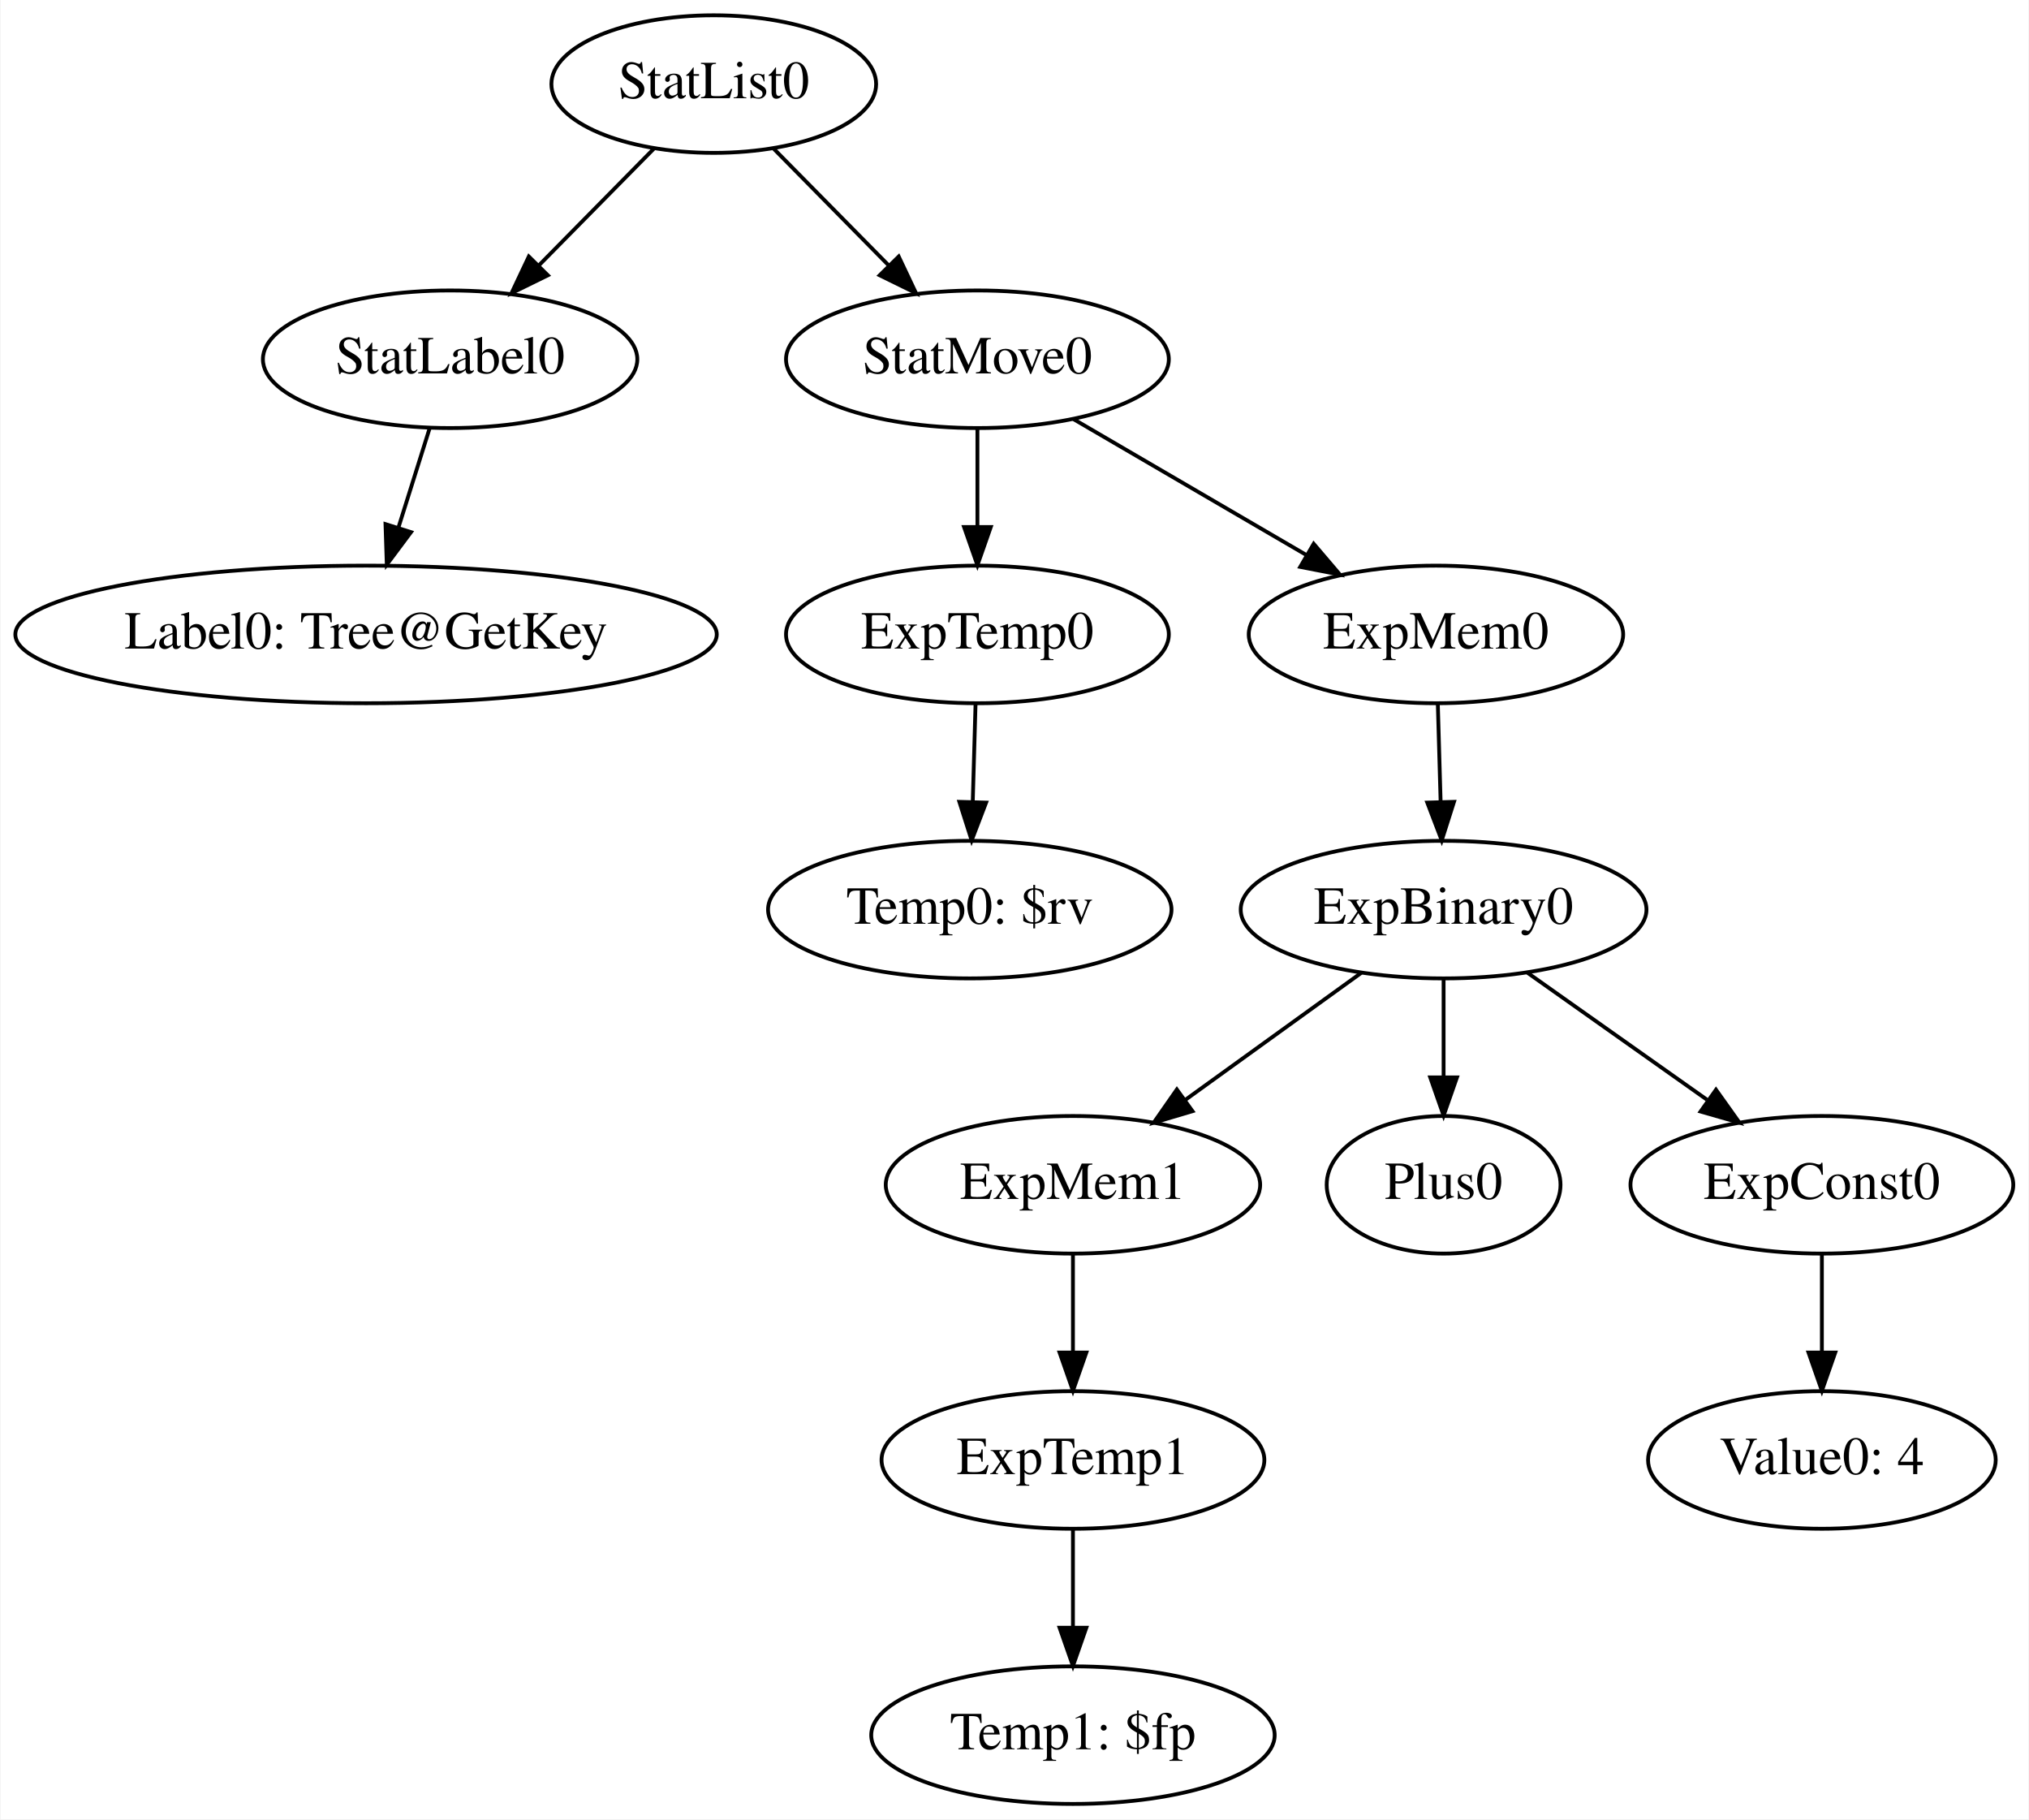
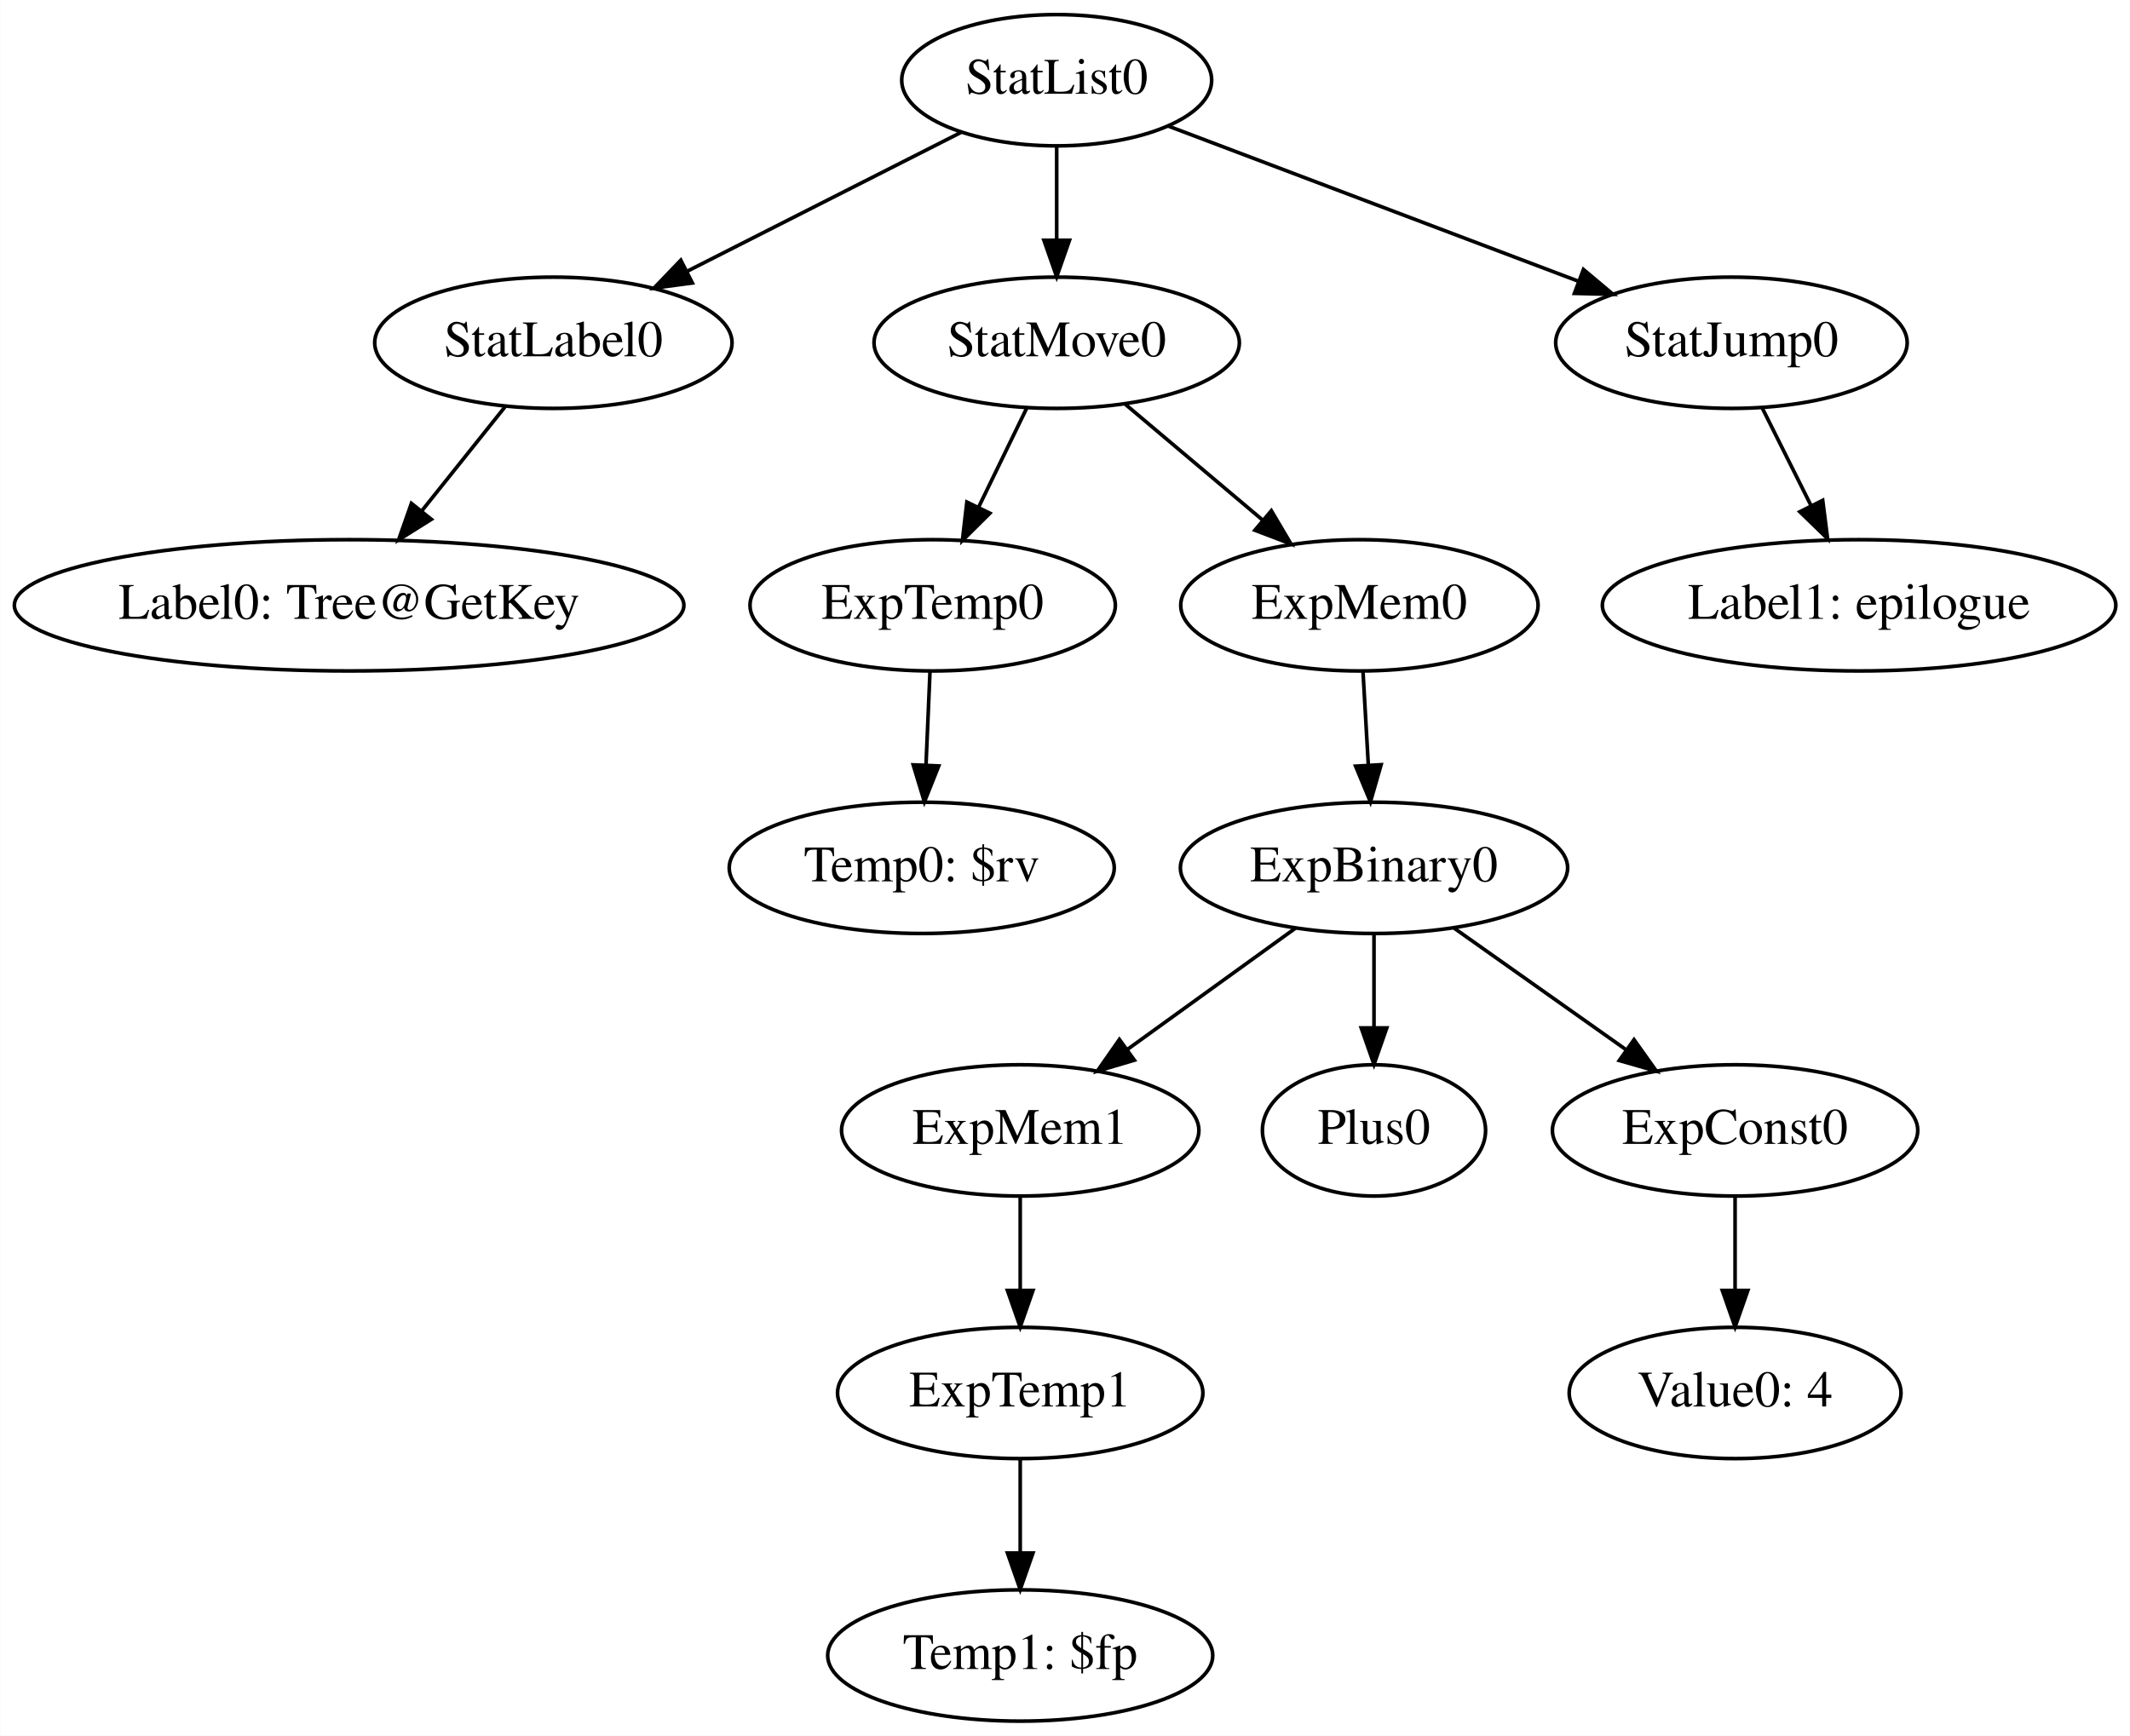
- <svg xmlns="http://www.w3.org/2000/svg" width="531pt" height="476pt" viewBox="0.00 0.00 530.69 476.00">
+ <svg xmlns="http://www.w3.org/2000/svg" width="584pt" height="476pt" viewBox="0.00 0.00 583.84 476.00">
  <g id="graph0" class="graph" transform="scale(1 1) rotate(0) translate(4 472)">
-     <polygon fill="white" stroke="none" points="-4,4 -4,-472 526.687,-472 526.687,4 -4,4" />
+     <polygon fill="white" stroke="none" points="-4,4 -4,-472 579.836,-472 579.836,4 -4,4" />
    <g id="node1" class="node">
-       <ellipse fill="none" stroke="black" cx="371.642" cy="-306" rx="48.993" ry="18" />
-       <text text-anchor="middle" x="371.642" y="-302.3" font-family="Times,serif" font-size="14.00">ExpMem0</text>
+       <ellipse fill="none" stroke="black" cx="368.642" cy="-306" rx="48.993" ry="18" />
+       <text text-anchor="middle" x="368.642" y="-302.3" font-family="Times,serif" font-size="14.00">ExpMem0</text>
    </g>
    <g id="node2" class="node">
-       <ellipse fill="none" stroke="black" cx="373.642" cy="-234" rx="53.091" ry="18" />
-       <text text-anchor="middle" x="373.642" y="-230.3" font-family="Times,serif" font-size="14.00">ExpBinary0</text>
+       <ellipse fill="none" stroke="black" cx="372.642" cy="-234" rx="53.091" ry="18" />
+       <text text-anchor="middle" x="372.642" y="-230.3" font-family="Times,serif" font-size="14.00">ExpBinary0</text>
    </g>
    <g id="edge1" class="edge">
-       <path fill="none" stroke="black" d="M372.136,-287.697C372.357,-279.983 372.622,-270.712 372.867,-262.112" />
-       <polygon fill="black" stroke="black" points="376.366,-262.2 373.153,-252.104 369.369,-262 376.366,-262.2" />
+       <path fill="none" stroke="black" d="M369.631,-287.697C370.071,-279.983 370.601,-270.712 371.093,-262.112" />
+       <polygon fill="black" stroke="black" points="374.588,-262.288 371.664,-252.104 367.6,-261.888 374.588,-262.288" />
    </g>
    <g id="node3" class="node">
-       <ellipse fill="none" stroke="black" cx="276.642" cy="-162" rx="48.993" ry="18" />
-       <text text-anchor="middle" x="276.642" y="-158.3" font-family="Times,serif" font-size="14.00">ExpMem1</text>
+       <ellipse fill="none" stroke="black" cx="275.642" cy="-162" rx="48.993" ry="18" />
+       <text text-anchor="middle" x="275.642" y="-158.3" font-family="Times,serif" font-size="14.00">ExpMem1</text>
    </g>
-     <g id="edge9" class="edge">
-       <path fill="none" stroke="black" d="M352.114,-217.465C338.584,-207.7 320.946,-194.972 306.125,-184.276" />
-       <polygon fill="black" stroke="black" points="307.933,-181.265 297.775,-178.251 303.836,-186.941 307.933,-181.265" />
+     <g id="edge11" class="edge">
+       <path fill="none" stroke="black" d="M351.114,-217.465C337.584,-207.7 319.946,-194.972 305.125,-184.276" />
+       <polygon fill="black" stroke="black" points="306.933,-181.265 296.775,-178.251 302.836,-186.941 306.933,-181.265" />
+     </g>
+     <g id="node8" class="node">
+       <ellipse fill="none" stroke="black" cx="471.642" cy="-162" rx="50.091" ry="18" />
+       <text text-anchor="middle" x="471.642" y="-158.3" font-family="Times,serif" font-size="14.00">ExpConst0</text>
+     </g>
+     <g id="edge13" class="edge">
+       <path fill="none" stroke="black" d="M394.613,-217.465C408.423,-207.7 426.424,-194.972 441.551,-184.276" />
+       <polygon fill="black" stroke="black" points="443.928,-186.882 450.073,-178.251 439.887,-181.167 443.928,-186.882" />
+     </g>
+     <g id="node16" class="node">
+       <ellipse fill="none" stroke="black" cx="372.642" cy="-162" rx="30.595" ry="18" />
+       <text text-anchor="middle" x="372.642" y="-158.3" font-family="Times,serif" font-size="14.00">Plus0</text>
+     </g>
+     <g id="edge12" class="edge">
+       <path fill="none" stroke="black" d="M372.642,-215.697C372.642,-207.983 372.642,-198.712 372.642,-190.112" />
+       <polygon fill="black" stroke="black" points="376.142,-190.104 372.642,-180.104 369.142,-190.104 376.142,-190.104" />
+     </g>
+     <g id="node4" class="node">
+       <ellipse fill="none" stroke="black" cx="275.642" cy="-90" rx="50.091" ry="18" />
+       <text text-anchor="middle" x="275.642" y="-86.3" font-family="Times,serif" font-size="14.00">ExpTemp1</text>
+     </g>
+     <g id="edge2" class="edge">
+       <path fill="none" stroke="black" d="M275.642,-143.697C275.642,-135.983 275.642,-126.712 275.642,-118.112" />
+       <polygon fill="black" stroke="black" points="279.142,-118.104 275.642,-108.104 272.142,-118.104 279.142,-118.104" />
+     </g>
+     <g id="node5" class="node">
+       <ellipse fill="none" stroke="black" cx="275.642" cy="-18" rx="52.791" ry="18" />
+       <text text-anchor="middle" x="275.642" y="-14.3" font-family="Times,serif" font-size="14.00">Temp1: $fp</text>
+     </g>
+     <g id="edge3" class="edge">
+       <path fill="none" stroke="black" d="M275.642,-71.697C275.642,-63.983 275.642,-54.712 275.642,-46.112" />
+       <polygon fill="black" stroke="black" points="279.142,-46.104 275.642,-36.104 272.142,-46.104 279.142,-46.104" />
    </g>
    <g id="node6" class="node">
-       <ellipse fill="none" stroke="black" cx="472.642" cy="-162" rx="50.091" ry="18" />
-       <text text-anchor="middle" x="472.642" y="-158.3" font-family="Times,serif" font-size="14.00">ExpConst0</text>
-     </g>
-     <g id="edge11" class="edge">
-       <path fill="none" stroke="black" d="M395.613,-217.465C409.423,-207.7 427.424,-194.972 442.551,-184.276" />
-       <polygon fill="black" stroke="black" points="444.928,-186.882 451.073,-178.251 440.887,-181.167 444.928,-186.882" />
-     </g>
-     <g id="node14" class="node">
-       <ellipse fill="none" stroke="black" cx="373.642" cy="-162" rx="30.595" ry="18" />
-       <text text-anchor="middle" x="373.642" y="-158.3" font-family="Times,serif" font-size="14.00">Plus0</text>
-     </g>
-     <g id="edge10" class="edge">
-       <path fill="none" stroke="black" d="M373.642,-215.697C373.642,-207.983 373.642,-198.712 373.642,-190.112" />
-       <polygon fill="black" stroke="black" points="377.142,-190.104 373.642,-180.104 370.142,-190.104 377.142,-190.104" />
-     </g>
-     <g id="node4" class="node">
-       <ellipse fill="none" stroke="black" cx="276.642" cy="-90" rx="50.091" ry="18" />
-       <text text-anchor="middle" x="276.642" y="-86.3" font-family="Times,serif" font-size="14.00">ExpTemp1</text>
-     </g>
-     <g id="edge2" class="edge">
-       <path fill="none" stroke="black" d="M276.642,-143.697C276.642,-135.983 276.642,-126.712 276.642,-118.112" />
-       <polygon fill="black" stroke="black" points="280.142,-118.104 276.642,-108.104 273.142,-118.104 280.142,-118.104" />
-     </g>
-     <g id="node5" class="node">
-       <ellipse fill="none" stroke="black" cx="276.642" cy="-18" rx="52.791" ry="18" />
-       <text text-anchor="middle" x="276.642" y="-14.3" font-family="Times,serif" font-size="14.00">Temp1: $fp</text>
-     </g>
-     <g id="edge3" class="edge">
-       <path fill="none" stroke="black" d="M276.642,-71.697C276.642,-63.983 276.642,-54.712 276.642,-46.112" />
-       <polygon fill="black" stroke="black" points="280.142,-46.104 276.642,-36.104 273.142,-46.104 280.142,-46.104" />
+       <ellipse fill="none" stroke="black" cx="470.642" cy="-378" rx="48.192" ry="18" />
+       <text text-anchor="middle" x="470.642" y="-374.3" font-family="Times,serif" font-size="14.00">StatJump0</text>
    </g>
    <g id="node7" class="node">
-       <ellipse fill="none" stroke="black" cx="472.642" cy="-90" rx="45.492" ry="18" />
-       <text text-anchor="middle" x="472.642" y="-86.3" font-family="Times,serif" font-size="14.00">Value0: 4</text>
+       <ellipse fill="none" stroke="black" cx="505.642" cy="-306" rx="70.388" ry="18" />
+       <text text-anchor="middle" x="505.642" y="-302.3" font-family="Times,serif" font-size="14.00">Label1: epilogue</text>
    </g>
    <g id="edge4" class="edge">
-       <path fill="none" stroke="black" d="M472.642,-143.697C472.642,-135.983 472.642,-126.712 472.642,-118.112" />
-       <polygon fill="black" stroke="black" points="476.142,-118.104 472.642,-108.104 469.142,-118.104 476.142,-118.104" />
-     </g>
-     <g id="node8" class="node">
-       <ellipse fill="none" stroke="black" cx="113.642" cy="-378" rx="48.993" ry="18" />
-       <text text-anchor="middle" x="113.642" y="-374.3" font-family="Times,serif" font-size="14.00">StatLabel0</text>
+       <path fill="none" stroke="black" d="M479.114,-360.055C483.138,-352.007 488.04,-342.205 492.529,-333.226" />
+       <polygon fill="black" stroke="black" points="495.663,-334.785 497.004,-324.275 489.402,-331.654 495.663,-334.785" />
    </g>
    <g id="node9" class="node">
+       <ellipse fill="none" stroke="black" cx="471.642" cy="-90" rx="45.492" ry="18" />
+       <text text-anchor="middle" x="471.642" y="-86.3" font-family="Times,serif" font-size="14.00">Value0: 4</text>
+     </g>
+     <g id="edge5" class="edge">
+       <path fill="none" stroke="black" d="M471.642,-143.697C471.642,-135.983 471.642,-126.712 471.642,-118.112" />
+       <polygon fill="black" stroke="black" points="475.142,-118.104 471.642,-108.104 468.142,-118.104 475.142,-118.104" />
+     </g>
+     <g id="node10" class="node">
+       <ellipse fill="none" stroke="black" cx="147.642" cy="-378" rx="48.993" ry="18" />
+       <text text-anchor="middle" x="147.642" y="-374.3" font-family="Times,serif" font-size="14.00">StatLabel0</text>
+     </g>
+     <g id="node11" class="node">
      <ellipse fill="none" stroke="black" cx="91.642" cy="-306" rx="91.784" ry="18" />
      <text text-anchor="middle" x="91.642" y="-302.3" font-family="Times,serif" font-size="14.00">Label0: Tree@GetKey</text>
    </g>
-     <g id="edge5" class="edge">
-       <path fill="none" stroke="black" d="M108.316,-360.055C105.867,-352.261 102.9,-342.822 100.152,-334.079" />
-       <polygon fill="black" stroke="black" points="103.409,-332.766 97.071,-324.275 96.731,-334.865 103.409,-332.766" />
+     <g id="edge6" class="edge">
+       <path fill="none" stroke="black" d="M134.371,-360.411C127.566,-351.906 119.14,-341.372 111.573,-331.914" />
+       <polygon fill="black" stroke="black" points="114.187,-329.578 105.207,-323.956 108.721,-333.951 114.187,-329.578" />
    </g>
-     <g id="node10" class="node">
-       <ellipse fill="none" stroke="black" cx="182.642" cy="-450" rx="42.494" ry="18" />
-       <text text-anchor="middle" x="182.642" y="-446.3" font-family="Times,serif" font-size="14.00">StatList0</text>
+     <g id="node12" class="node">
+       <ellipse fill="none" stroke="black" cx="285.642" cy="-450" rx="42.494" ry="18" />
+       <text text-anchor="middle" x="285.642" y="-446.3" font-family="Times,serif" font-size="14.00">StatList0</text>
    </g>
-     <g id="edge6" class="edge">
-       <path fill="none" stroke="black" d="M166.985,-433.116C158.113,-424.116 146.843,-412.682 136.95,-402.646" />
-       <polygon fill="black" stroke="black" points="139.229,-399.972 129.716,-395.307 134.243,-404.886 139.229,-399.972" />
-     </g>
-     <g id="node11" class="node">
-       <ellipse fill="none" stroke="black" cx="251.642" cy="-378" rx="50.091" ry="18" />
-       <text text-anchor="middle" x="251.642" y="-374.3" font-family="Times,serif" font-size="14.00">StatMove0</text>
+     <g id="edge9" class="edge">
+       <path fill="none" stroke="black" d="M316.191,-437.441C346.828,-425.848 394.247,-407.906 428.462,-394.96" />
+       <polygon fill="black" stroke="black" points="430.065,-398.096 438.179,-391.283 427.588,-391.549 430.065,-398.096" />
    </g>
    <g id="edge7" class="edge">
-       <path fill="none" stroke="black" d="M198.299,-433.116C207.171,-424.116 218.441,-412.682 228.334,-402.646" />
-       <polygon fill="black" stroke="black" points="231.04,-404.886 235.568,-395.307 226.055,-399.972 231.04,-404.886" />
+       <path fill="none" stroke="black" d="M259.36,-435.669C238.097,-424.883 207.91,-409.571 184.274,-397.582" />
+       <polygon fill="black" stroke="black" points="185.746,-394.404 175.244,-393.001 182.579,-400.646 185.746,-394.404" />
    </g>
-     <g id="edge13" class="edge">
-       <path fill="none" stroke="black" d="M276.798,-362.326C294.478,-352.012 318.336,-338.095 337.7,-326.8" />
-       <polygon fill="black" stroke="black" points="339.645,-329.717 346.519,-321.655 336.118,-323.671 339.645,-329.717" />
+     <g id="node13" class="node">
+       <ellipse fill="none" stroke="black" cx="285.642" cy="-378" rx="50.091" ry="18" />
+       <text text-anchor="middle" x="285.642" y="-374.3" font-family="Times,serif" font-size="14.00">StatMove0</text>
    </g>
-     <g id="node12" class="node">
+     <g id="edge8" class="edge">
+       <path fill="none" stroke="black" d="M285.642,-431.697C285.642,-423.983 285.642,-414.712 285.642,-406.112" />
+       <polygon fill="black" stroke="black" points="289.142,-406.104 285.642,-396.104 282.142,-406.104 289.142,-406.104" />
+     </g>
+     <g id="edge15" class="edge">
+       <path fill="none" stroke="black" d="M304.476,-361.116C315.619,-351.718 329.906,-339.669 342.169,-329.326" />
+       <polygon fill="black" stroke="black" points="344.495,-331.944 349.882,-322.821 339.982,-326.593 344.495,-331.944" />
+     </g>
+     <g id="node14" class="node">
      <ellipse fill="none" stroke="black" cx="251.642" cy="-306" rx="50.091" ry="18" />
      <text text-anchor="middle" x="251.642" y="-302.3" font-family="Times,serif" font-size="14.00">ExpTemp0</text>
    </g>
-     <g id="edge12" class="edge">
-       <path fill="none" stroke="black" d="M251.642,-359.697C251.642,-351.983 251.642,-342.712 251.642,-334.112" />
-       <polygon fill="black" stroke="black" points="255.142,-334.104 251.642,-324.104 248.142,-334.104 255.142,-334.104" />
+     <g id="edge14" class="edge">
+       <path fill="none" stroke="black" d="M277.411,-360.055C273.444,-351.887 268.599,-341.912 264.185,-332.824" />
+       <polygon fill="black" stroke="black" points="267.314,-331.255 259.797,-323.789 261.017,-334.313 267.314,-331.255" />
    </g>
-     <g id="node13" class="node">
-       <ellipse fill="none" stroke="black" cx="249.642" cy="-234" rx="52.791" ry="18" />
-       <text text-anchor="middle" x="249.642" y="-230.3" font-family="Times,serif" font-size="14.00">Temp0: $rv</text>
+     <g id="node15" class="node">
+       <ellipse fill="none" stroke="black" cx="248.642" cy="-234" rx="52.791" ry="18" />
+       <text text-anchor="middle" x="248.642" y="-230.3" font-family="Times,serif" font-size="14.00">Temp0: $rv</text>
    </g>
-     <g id="edge8" class="edge">
-       <path fill="none" stroke="black" d="M251.147,-287.697C250.927,-279.983 250.662,-270.712 250.417,-262.112" />
-       <polygon fill="black" stroke="black" points="253.915,-262 250.131,-252.104 246.918,-262.2 253.915,-262" />
+     <g id="edge10" class="edge">
+       <path fill="none" stroke="black" d="M250.9,-287.697C250.57,-279.983 250.172,-270.712 249.804,-262.112" />
+       <polygon fill="black" stroke="black" points="253.3,-261.945 249.375,-252.104 246.306,-262.245 253.3,-261.945" />
    </g>
  </g>
</svg>
